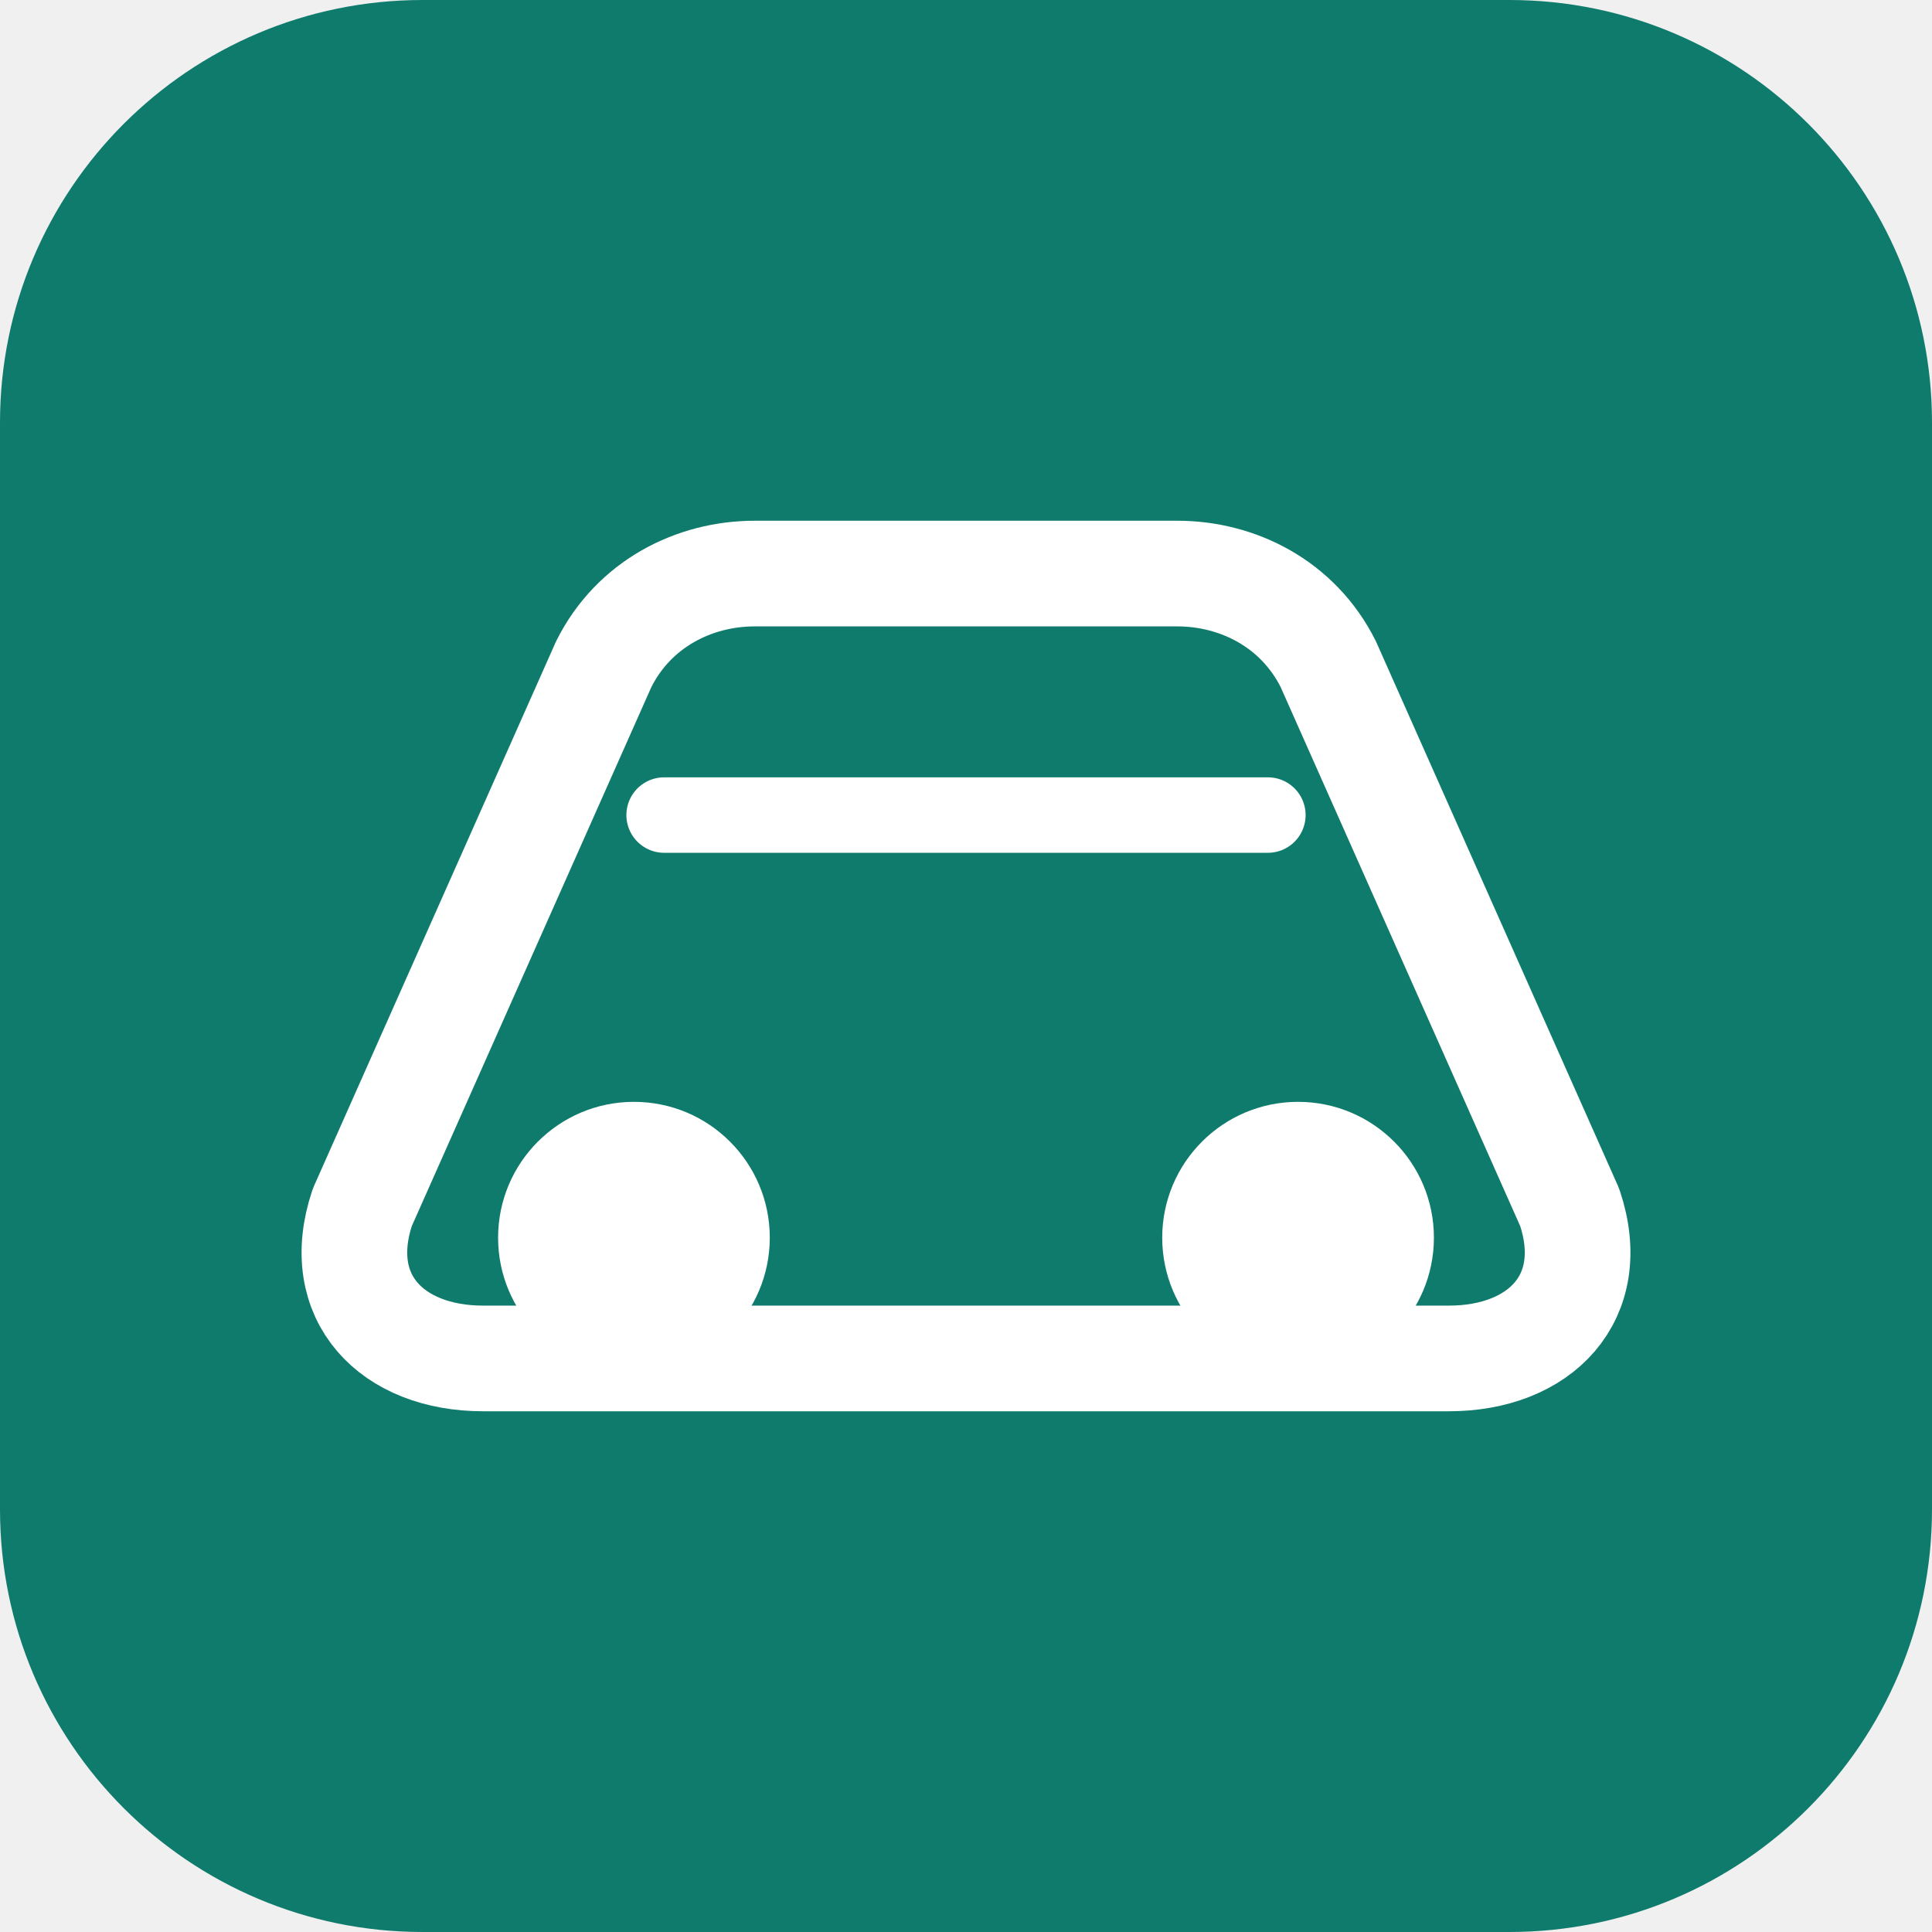
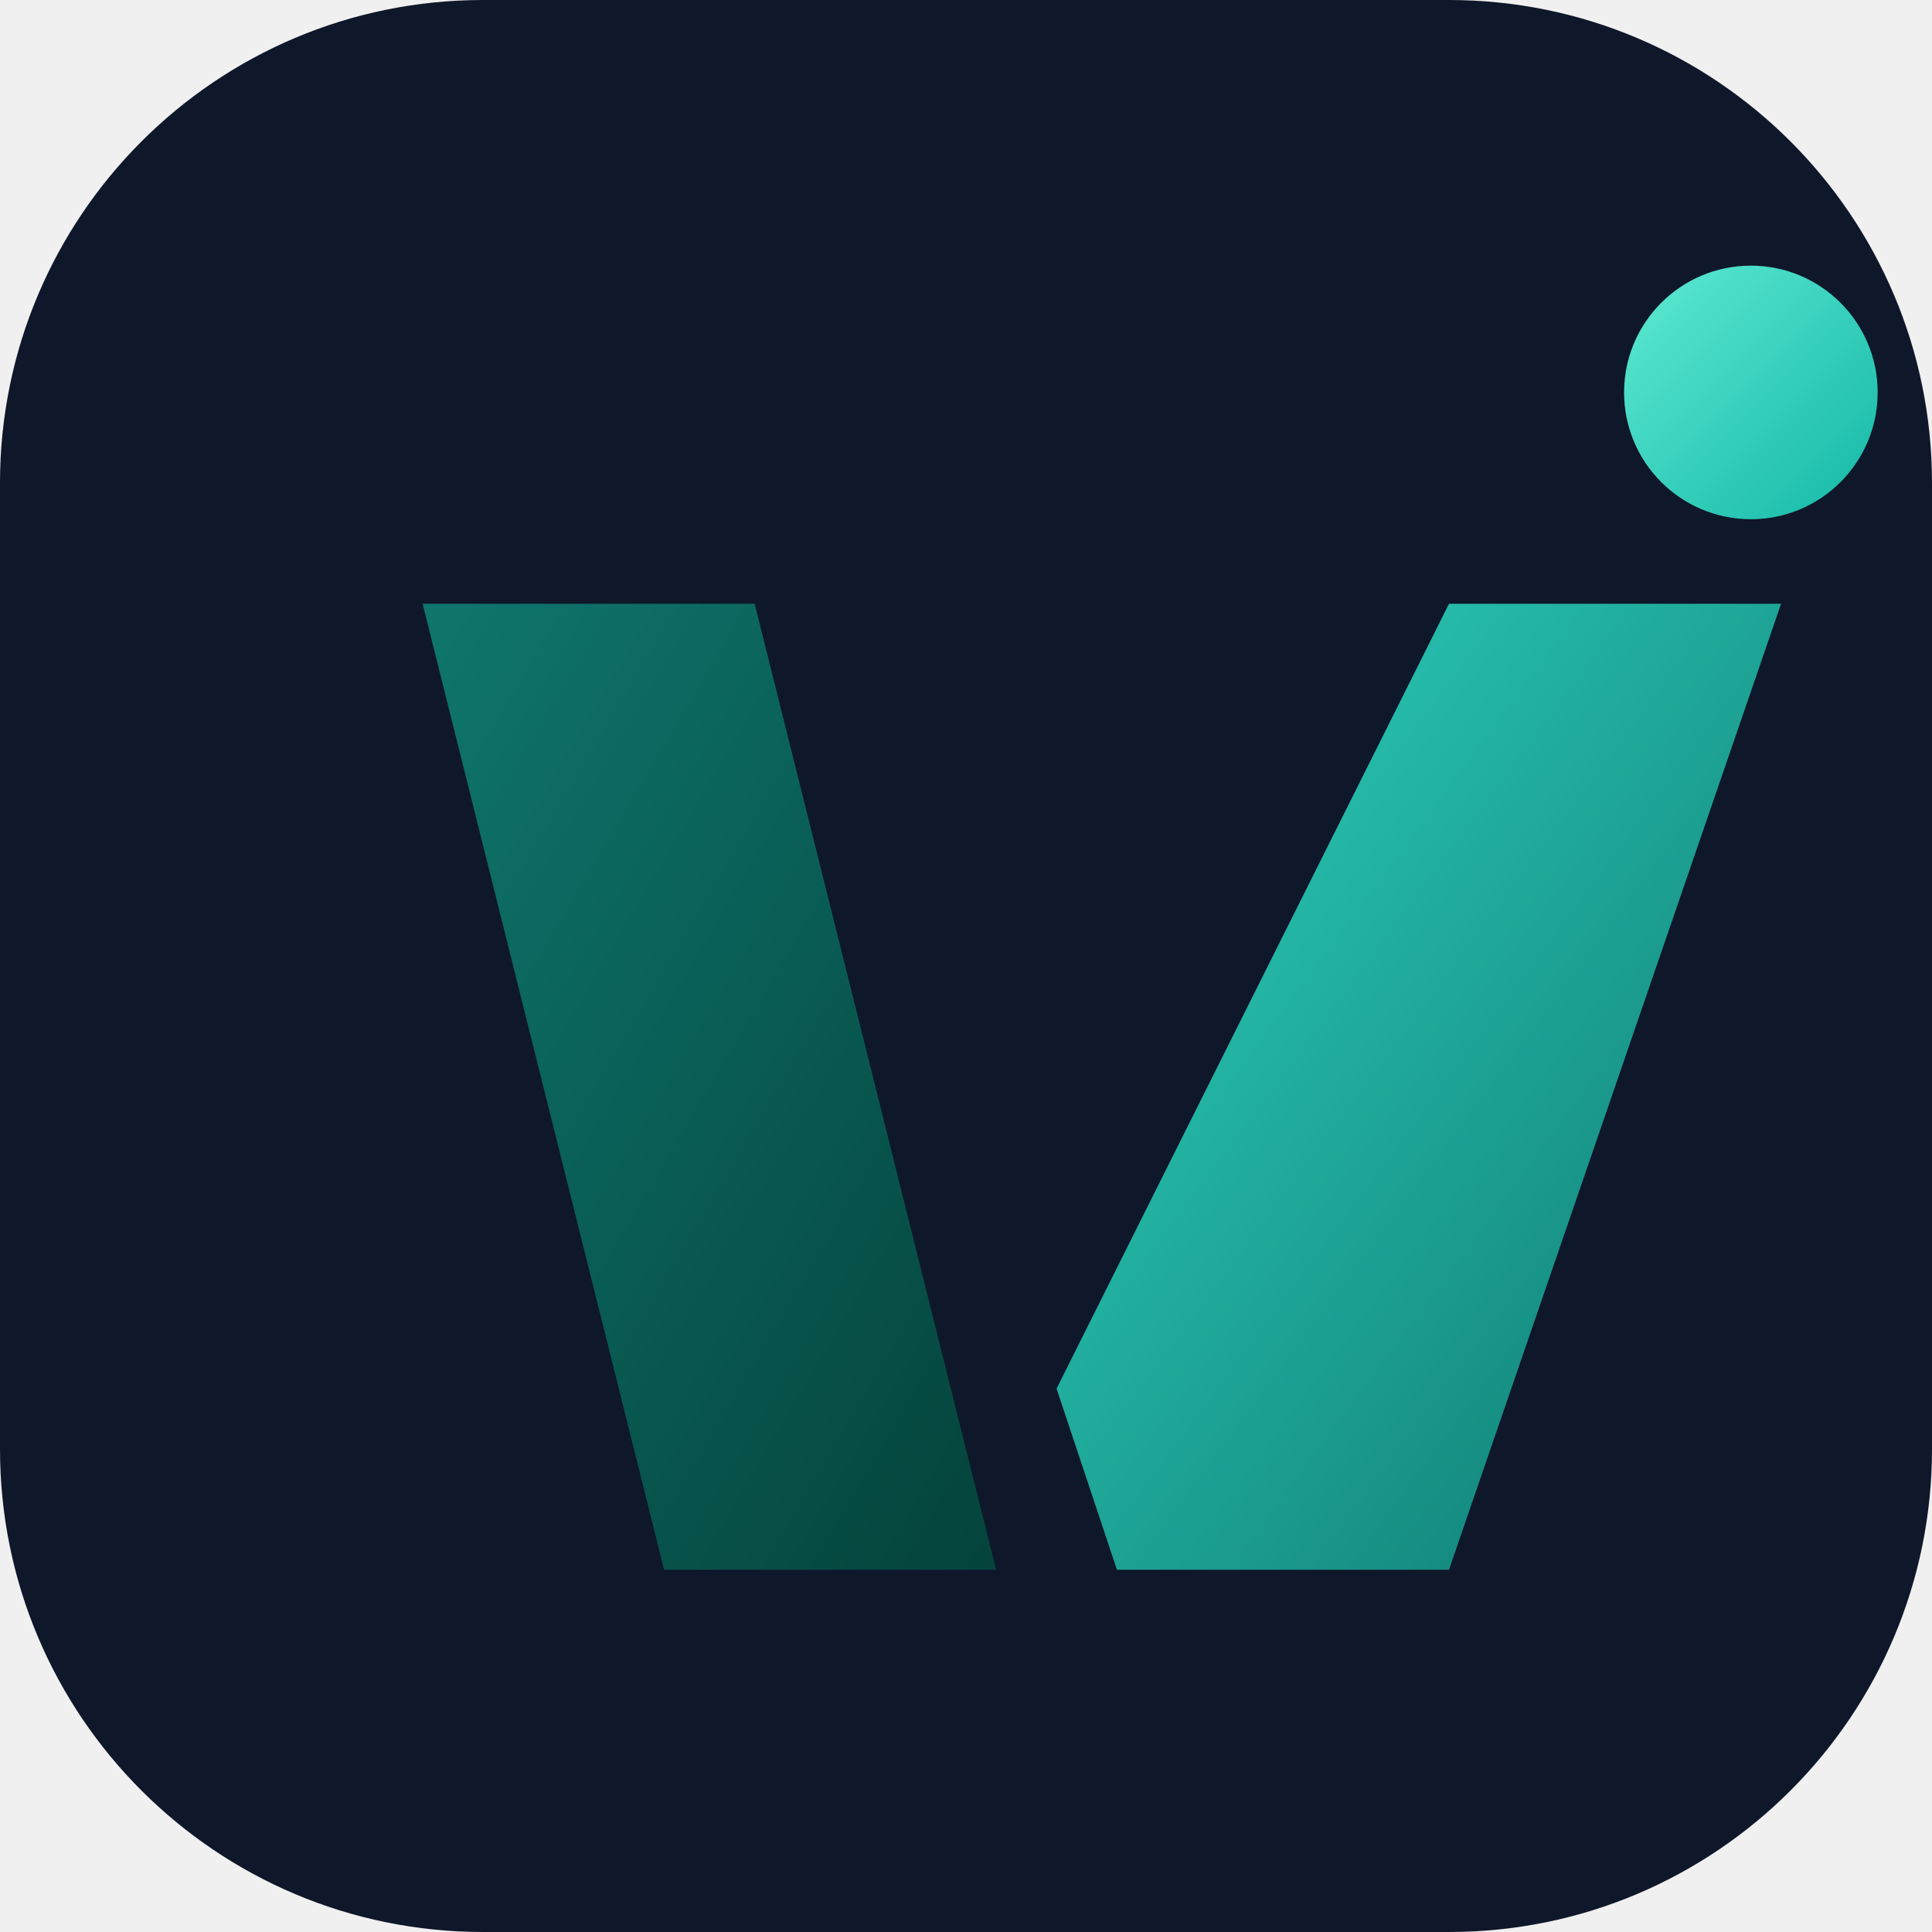
- <svg xmlns="http://www.w3.org/2000/svg" viewBox="0 0 64 64">
-   <rect width="64" height="64" rx="14" fill="#0f7b6c" />
-   <path d="M12 40 L20 22 C21 20 23 19 25 19 L39 19 C41 19 43 20 44 22 L52 40 C53 43 51 45 48 45 L16 45 C13 45 11 43 12 40 Z" fill="none" stroke="#ffffff" stroke-width="3.5" stroke-linejoin="round" />
-   <circle cx="21" cy="41" r="4.5" fill="#ffffff" />
-   <circle cx="43" cy="41" r="4.5" fill="#ffffff" />
-   <path d="M22 27 L42 27" stroke="#ffffff" stroke-width="2.5" stroke-linecap="round" />
+ <svg xmlns="http://www.w3.org/2000/svg" viewBox="0 0 64 64" fill="none">
+   <defs>
+     <linearGradient id="fav-l" x1="0%" y1="0%" x2="100%" y2="100%">
+       <stop offset="0%" stop-color="#0F766E" />
+       <stop offset="100%" stop-color="#04433B" />
+     </linearGradient>
+     <linearGradient id="fav-r" x1="0%" y1="0%" x2="100%" y2="100%">
+       <stop offset="0%" stop-color="#2DD4BF" />
+       <stop offset="100%" stop-color="#0F766E" />
+     </linearGradient>
+     <linearGradient id="fav-dot" x1="0%" y1="0%" x2="100%" y2="100%">
+       <stop offset="0%" stop-color="#5EEAD4" />
+       <stop offset="100%" stop-color="#14B8A6" />
+     </linearGradient>
+   </defs>
+   <rect width="64" height="64" rx="16" fill="#0F172A" />
+   <path d="M14 20 H25 L33 52 H22 Z" fill="url(#fav-l)" />
+   <path d="M37 52 H48 L59 20 H48 L35 46 Z" fill="url(#fav-r)" />
+   <circle cx="58" cy="13" r="4.2" fill="url(#fav-dot)" />
</svg>
